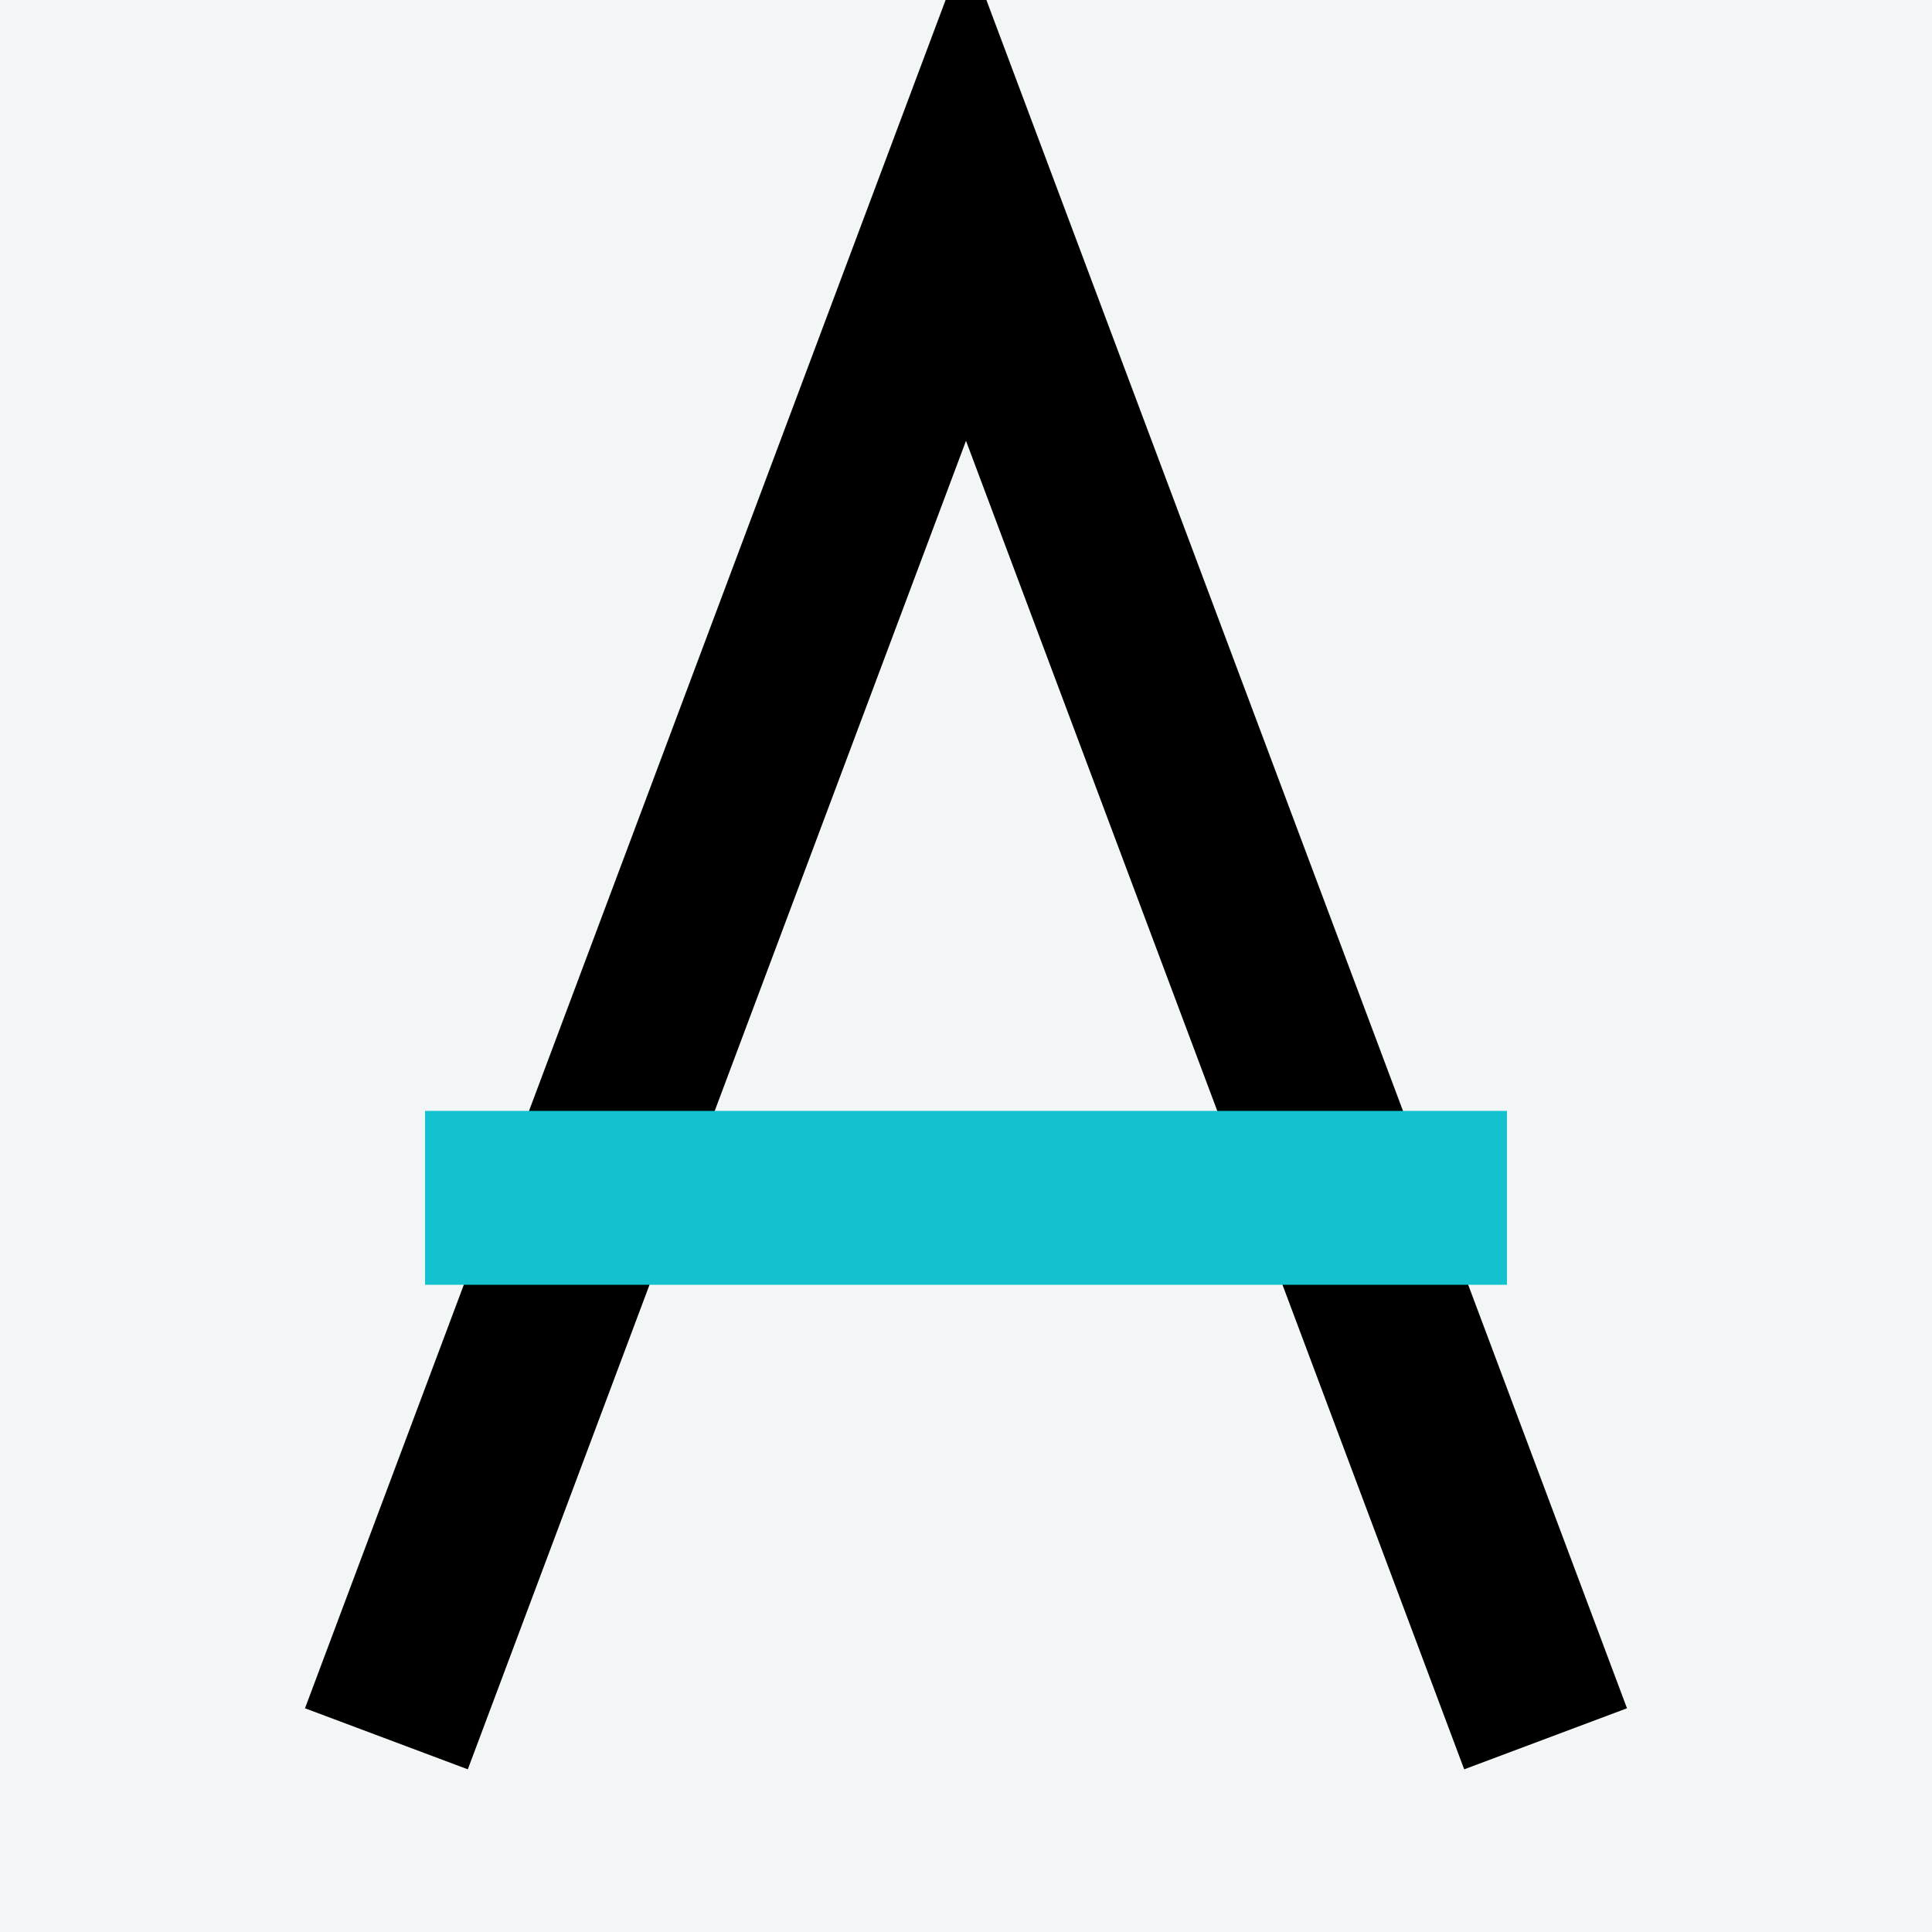
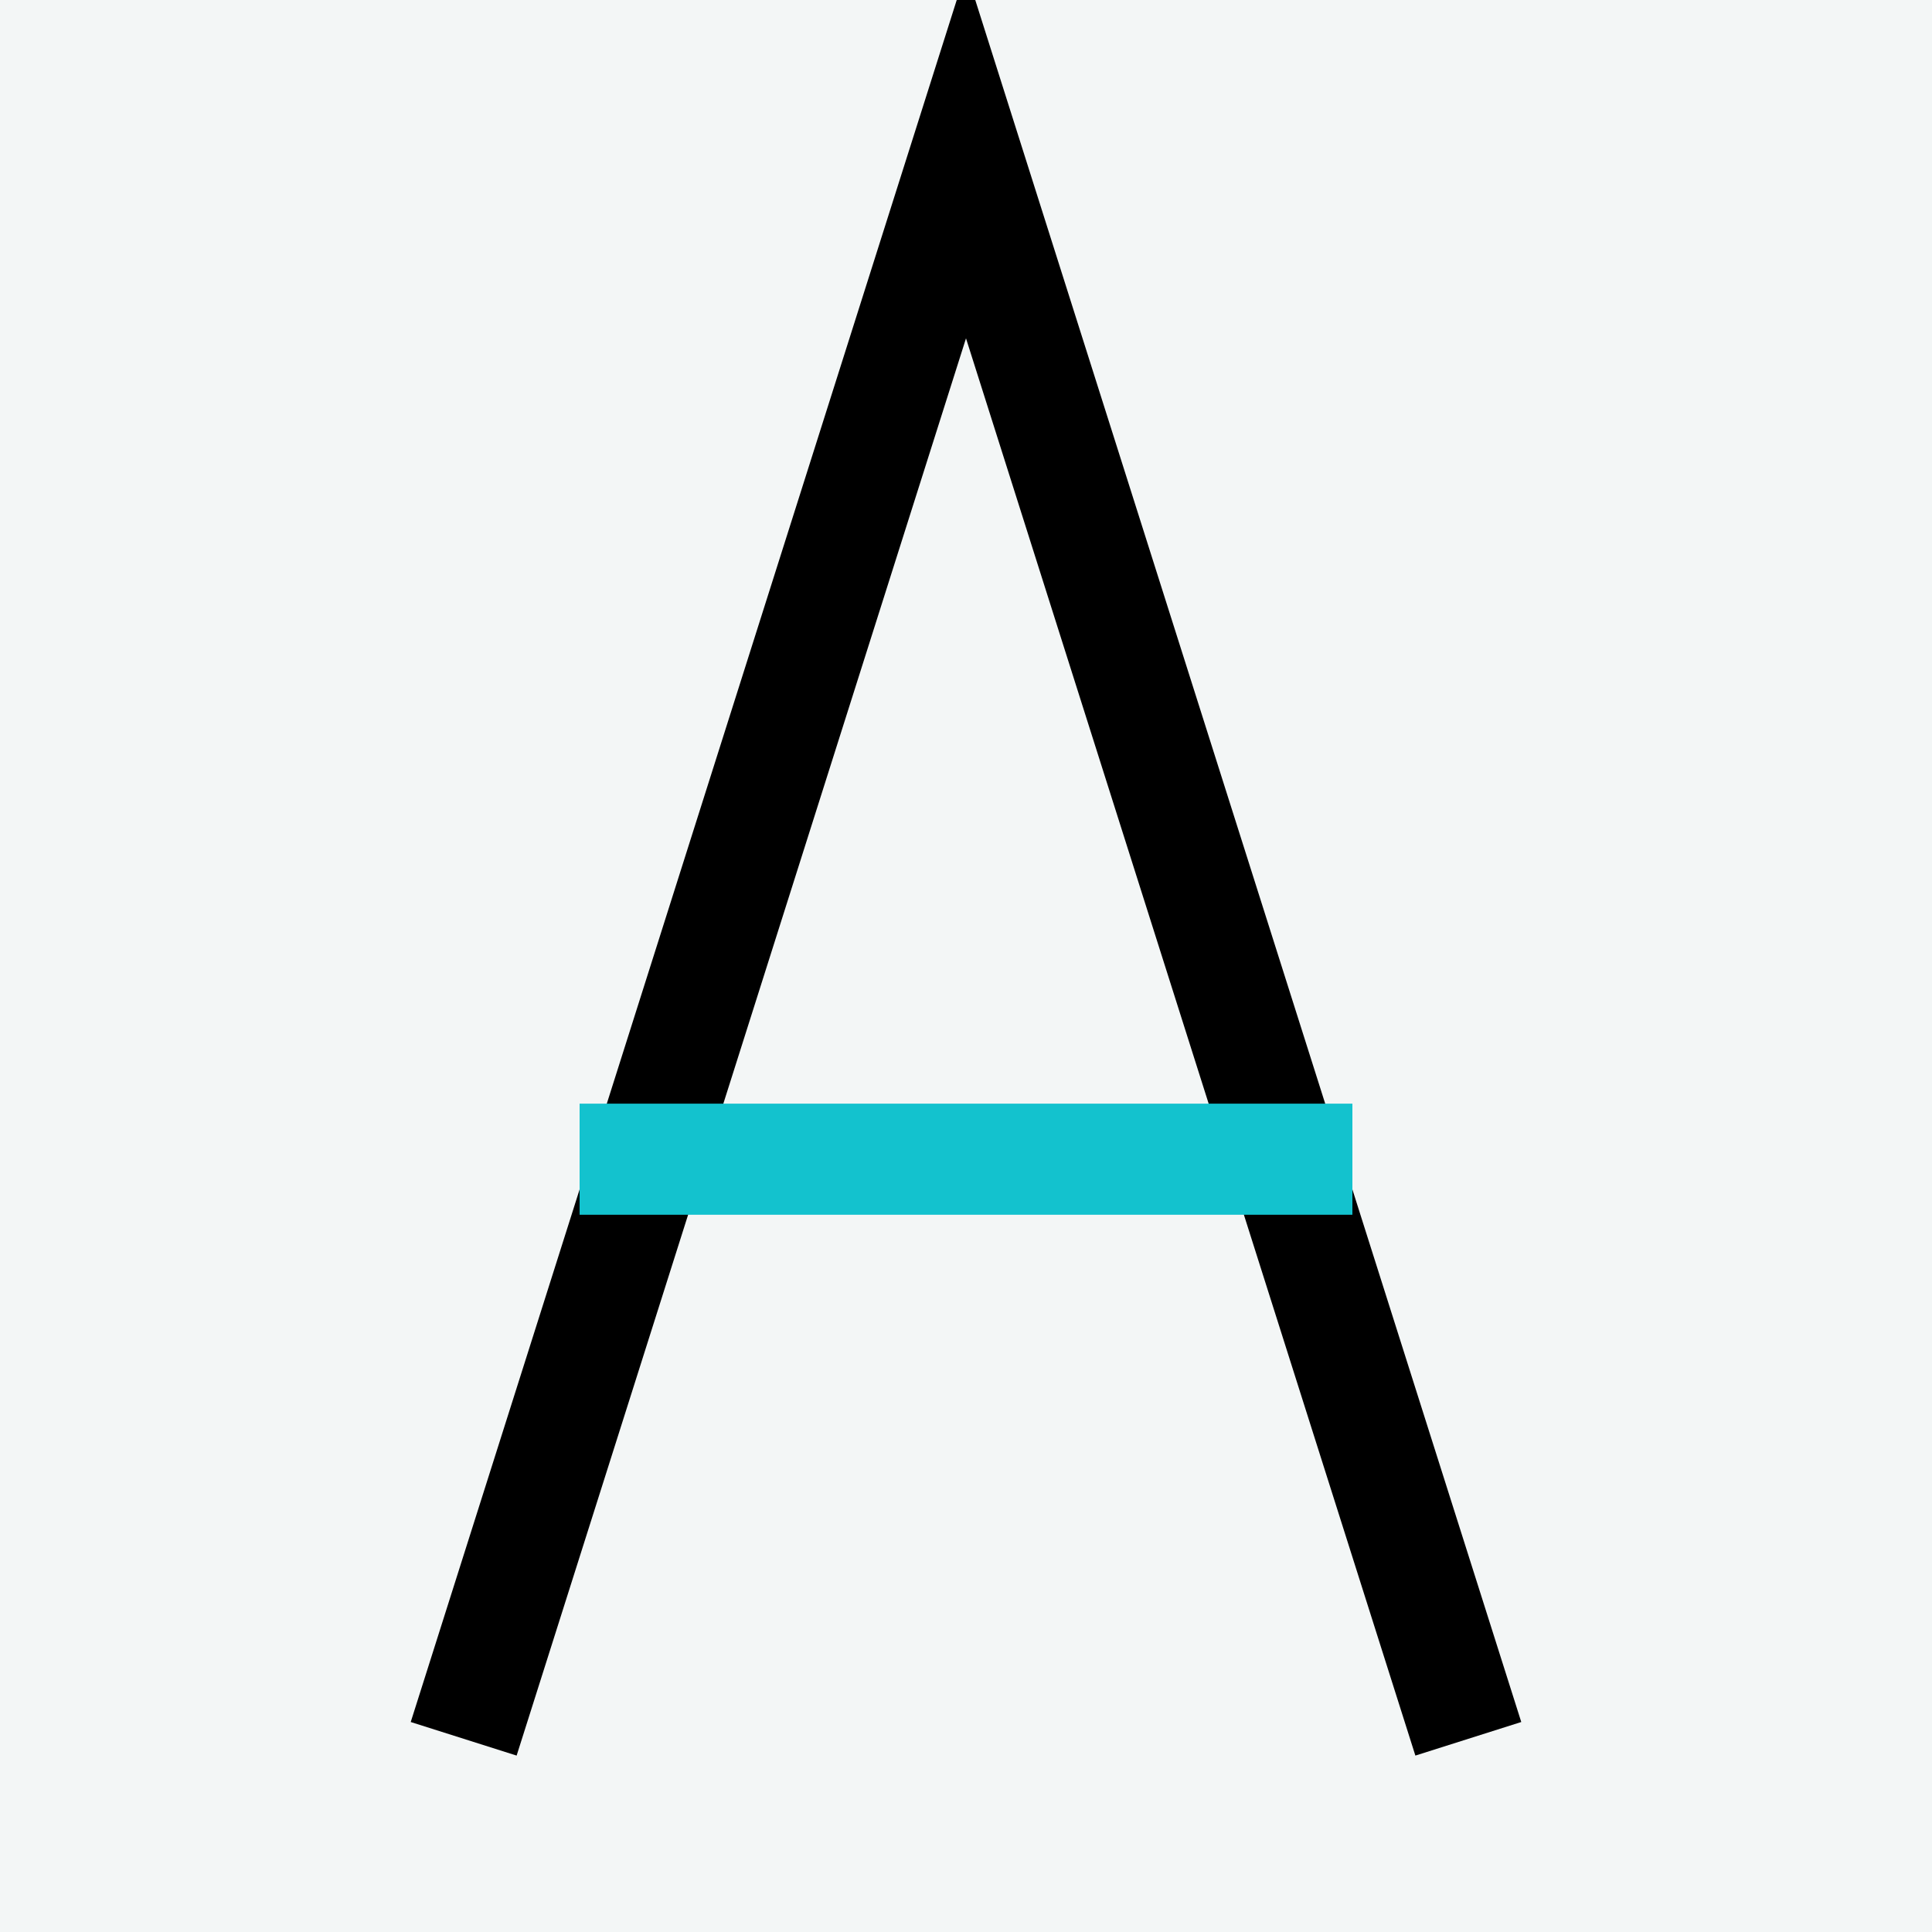
<svg xmlns="http://www.w3.org/2000/svg" width="100" height="100" viewBox="0 0 100 100" role="img" aria-label="Algua">
  <rect x="0" y="0" width="100" height="100" fill="#F3F6F6" />
-   <path d="M 20.0 90.0 L 50.0 10.0 L 80.0 90.0" stroke="#000000" fill="none" stroke-width="9.0" stroke-linejoin="miter" stroke-miterlimit="20" stroke-linecap="butt" />
-   <rect x="22.0" y="57.5" width="56.0" height="9.0" fill="#13C2CE" />
+   <path d="M 24.0 90.0 L 50.0 8.0 L 76.0 90.0" stroke="#000000" fill="none" stroke-width="5.75" stroke-linejoin="miter" stroke-miterlimit="20" stroke-linecap="butt" />
+   <rect x="30.0" y="57.125" width="40.0" height="5.75" fill="#13C2CE" />
</svg>
